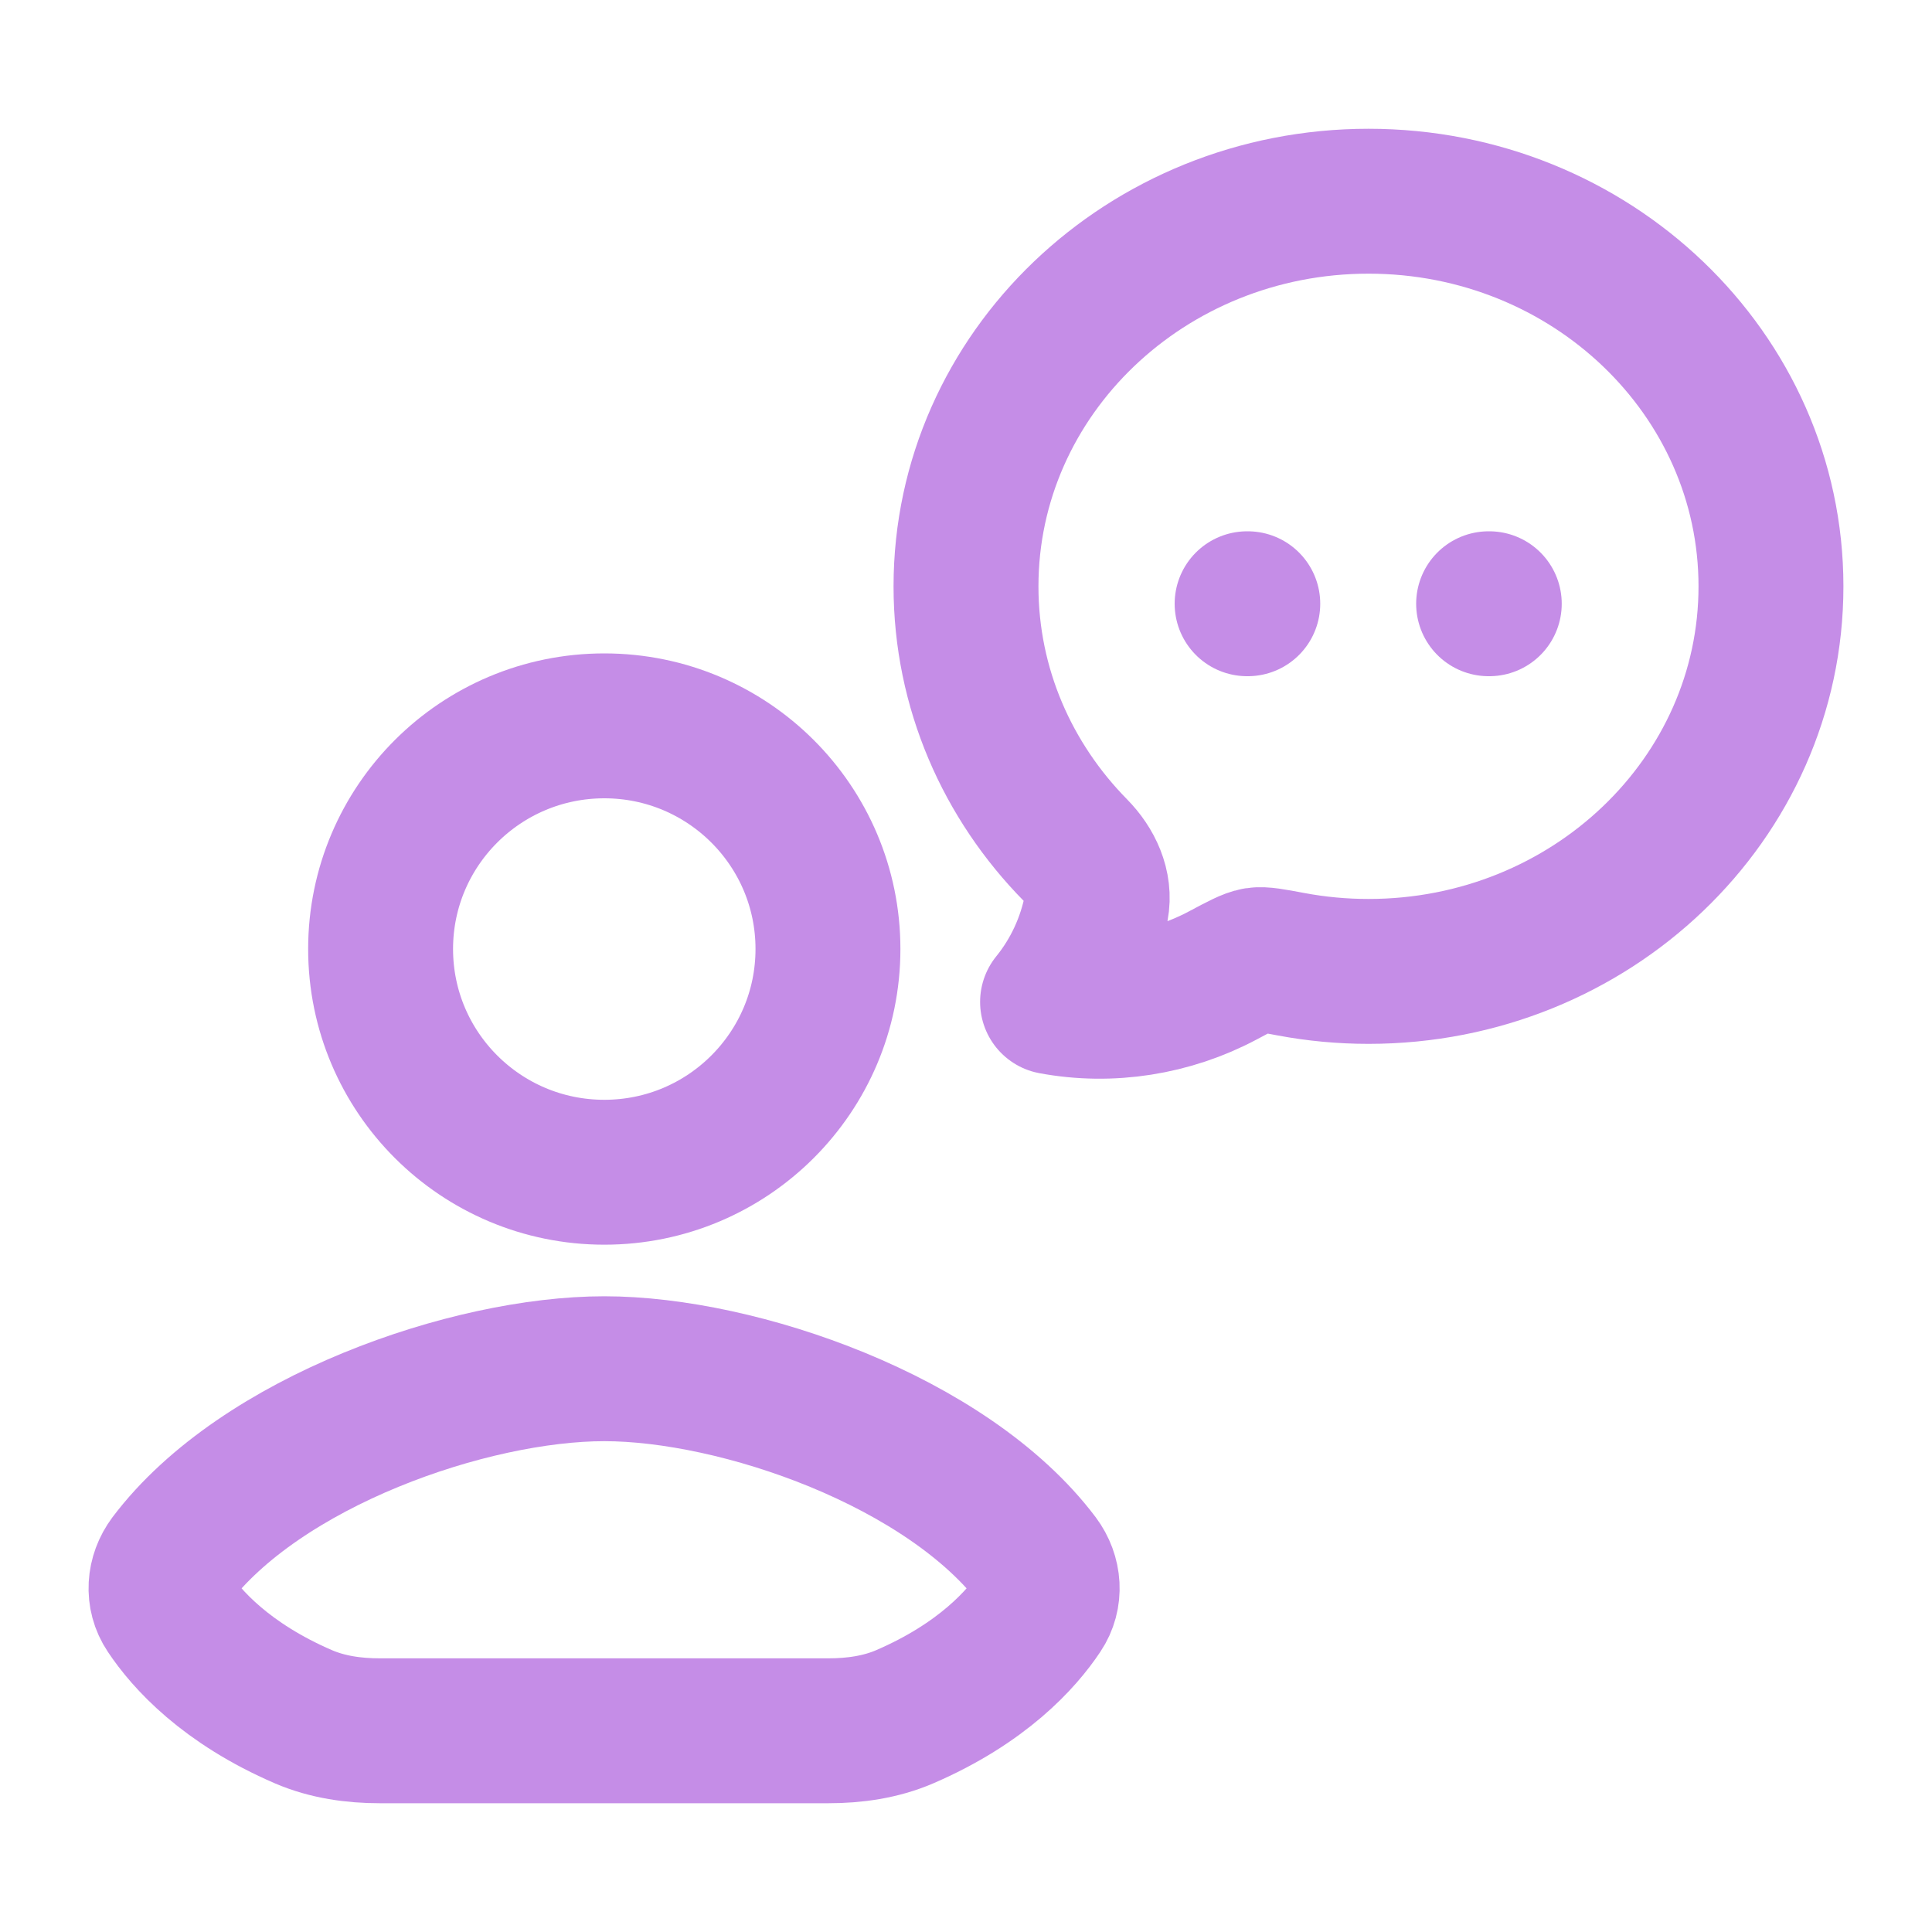
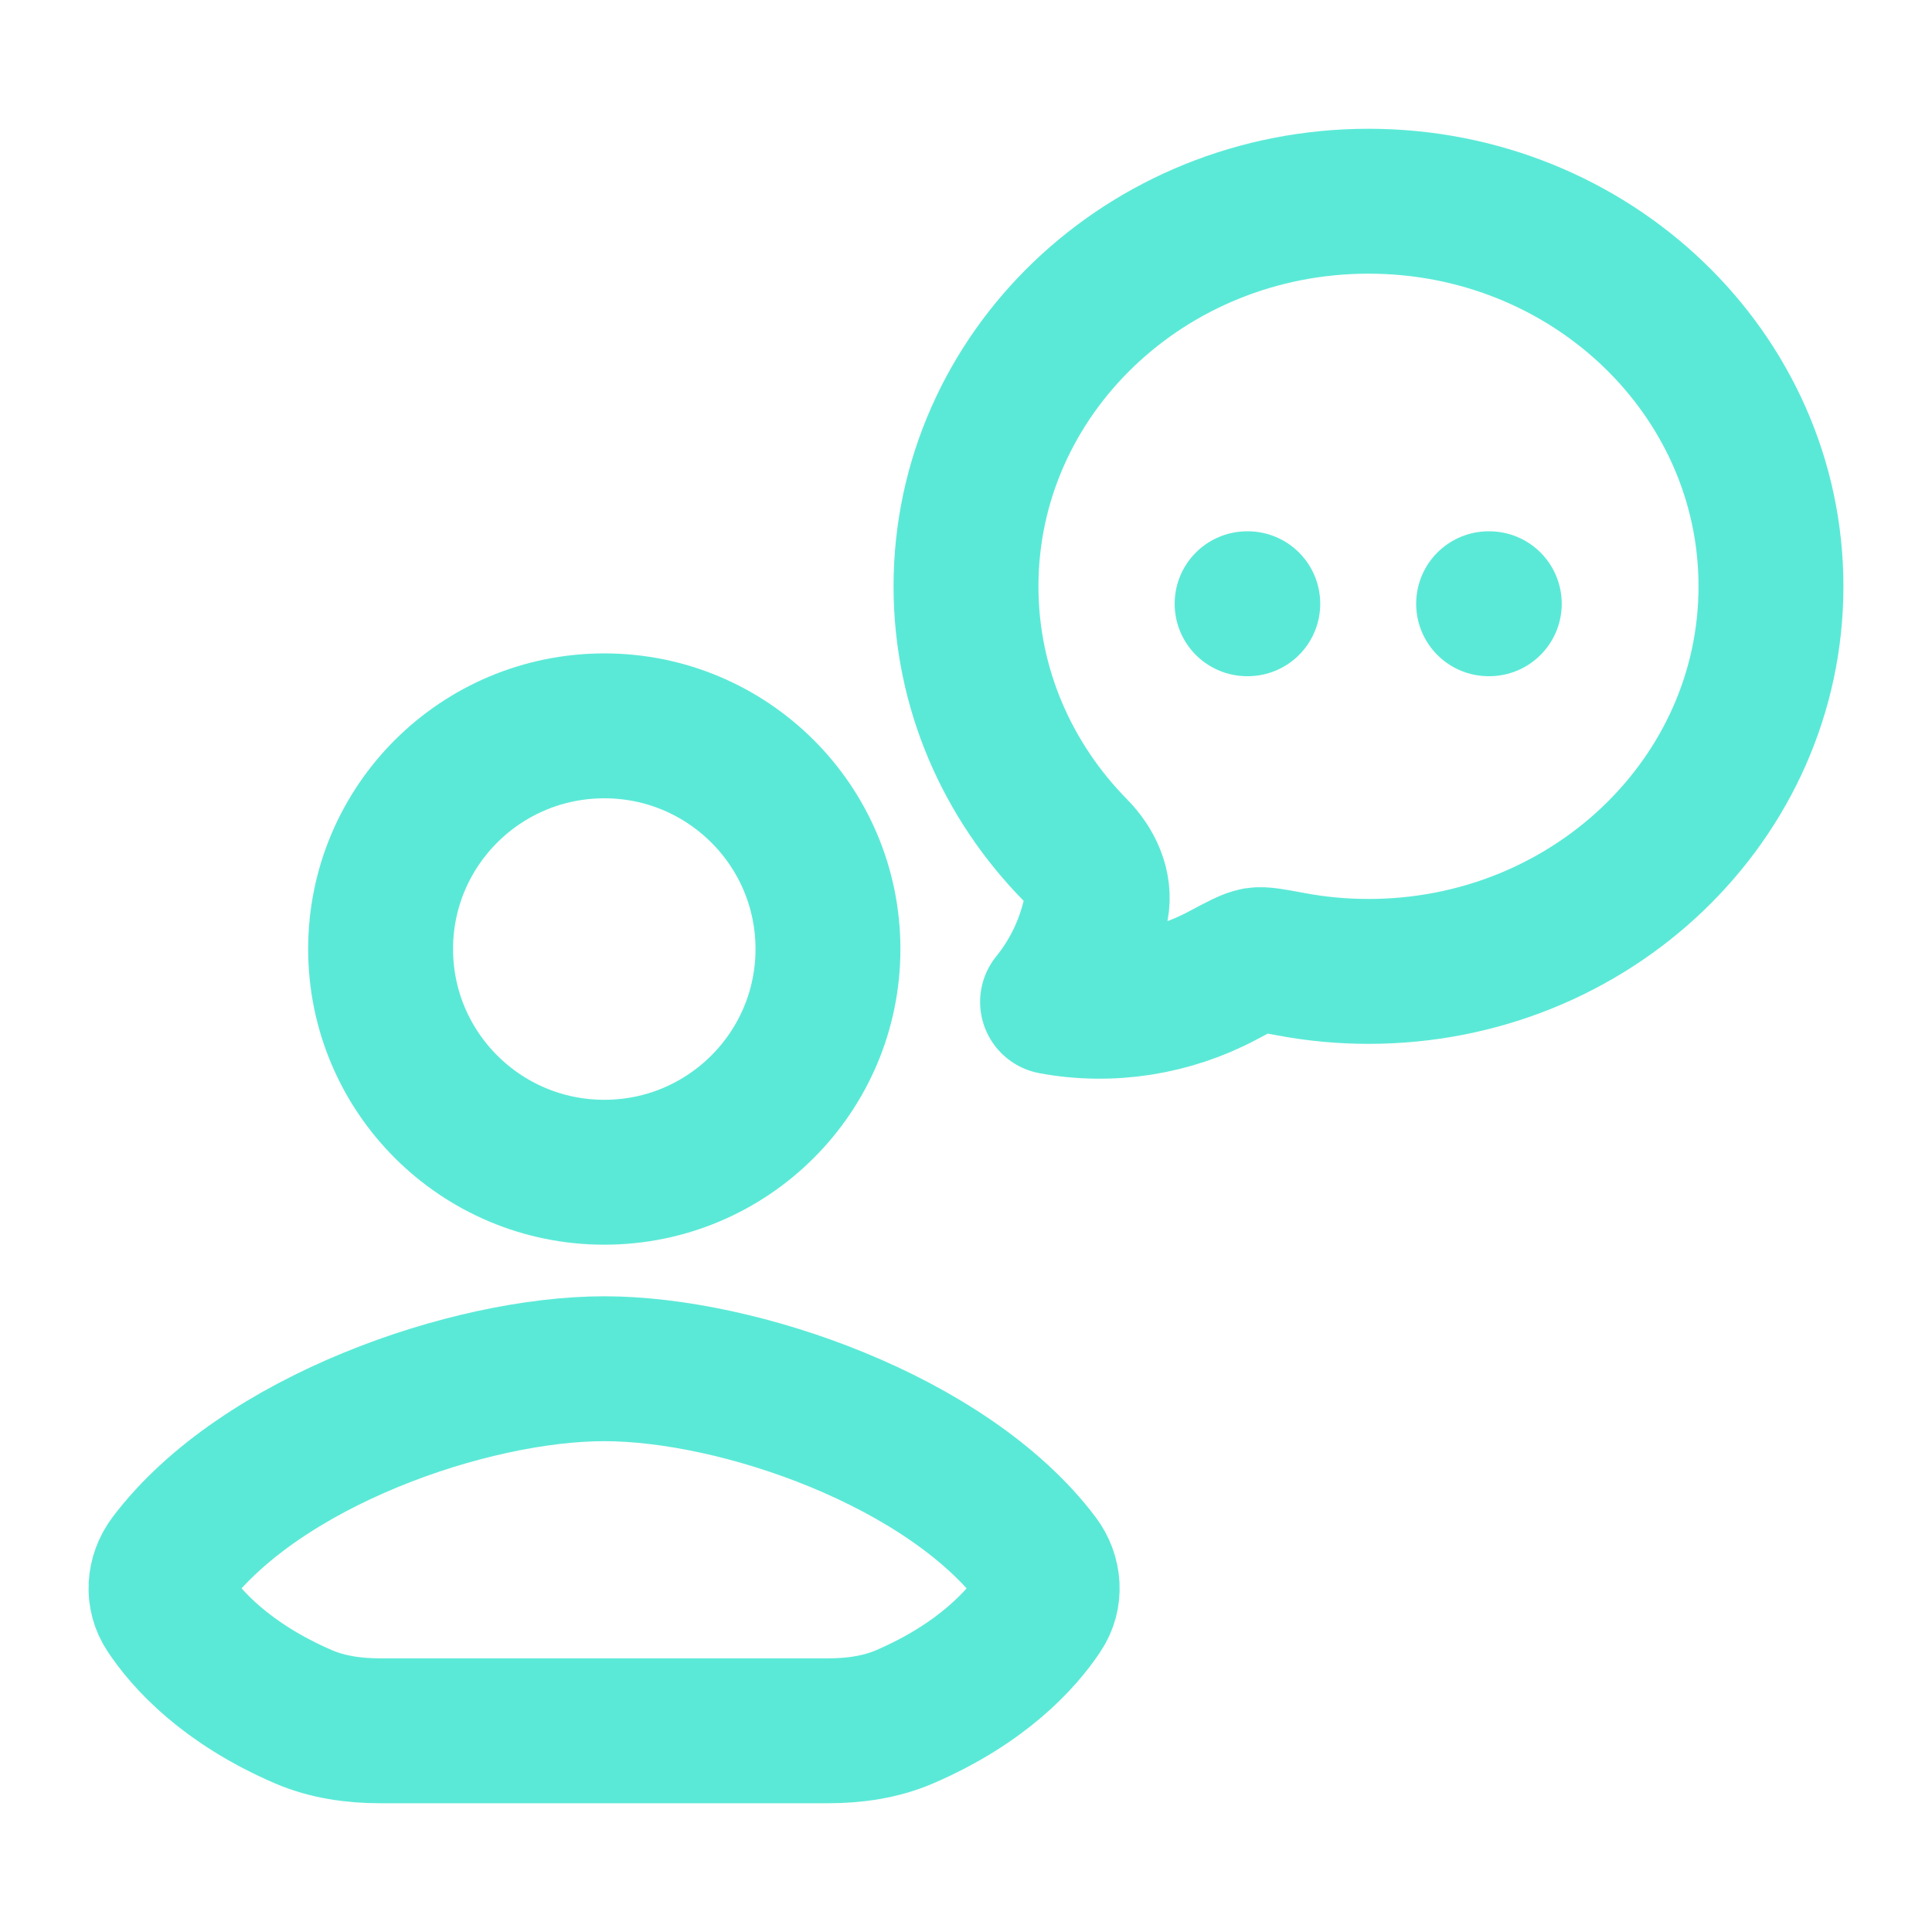
<svg xmlns="http://www.w3.org/2000/svg" width="20" height="20" viewBox="0 0 20 20" fill="none">
-   <path d="M18.333 6.07C18.333 8.271 16.468 10.056 14.167 10.056C13.896 10.056 13.626 10.031 13.361 9.981C13.169 9.945 13.074 9.927 13.007 9.937C12.94 9.948 12.845 9.998 12.656 10.099C12.121 10.383 11.497 10.484 10.896 10.372C11.124 10.091 11.28 9.755 11.349 9.394C11.391 9.173 11.287 8.958 11.133 8.801C10.431 8.088 10 7.127 10 6.07C10 3.868 11.866 2.083 14.167 2.083C16.468 2.083 18.333 3.868 18.333 6.07Z" stroke="#C58DE7" stroke-width="1.5" stroke-linejoin="round" />
-   <path d="M12.91 6.25H12.917M15.41 6.25H15.417" stroke="#C58DE7" stroke-width="1.5" stroke-linecap="round" />
-   <path d="M6.252 17.917H3.932C3.662 17.917 3.392 17.879 3.144 17.773C2.339 17.426 1.93 16.969 1.74 16.683C1.631 16.521 1.647 16.314 1.764 16.157C2.698 14.918 4.865 14.169 6.256 14.169C7.646 14.169 9.81 14.918 10.743 16.157C10.86 16.314 10.876 16.521 10.767 16.683C10.577 16.969 10.168 17.426 9.363 17.773C9.115 17.879 8.845 17.917 8.575 17.917H6.252Z" stroke="#C58DE7" stroke-width="1.5" stroke-linecap="round" stroke-linejoin="round" />
-   <path d="M8.571 9.824C8.571 11.1 7.534 12.135 6.256 12.135C4.977 12.135 3.94 11.1 3.94 9.824C3.94 8.548 4.977 7.514 6.256 7.514C7.534 7.514 8.571 8.548 8.571 9.824Z" stroke="#C58DE7" stroke-width="1.5" stroke-linecap="round" stroke-linejoin="round" />
+   <path d="M18.333 6.07C18.333 8.271 16.468 10.056 14.167 10.056C13.896 10.056 13.626 10.031 13.361 9.981C13.169 9.945 13.074 9.927 13.007 9.937C12.94 9.948 12.845 9.998 12.656 10.099C12.121 10.383 11.497 10.484 10.896 10.372C11.124 10.091 11.28 9.755 11.349 9.394C11.391 9.173 11.287 8.958 11.133 8.801C10.431 8.088 10 7.127 10 6.07C10 3.868 11.866 2.083 14.167 2.083C16.468 2.083 18.333 3.868 18.333 6.07Z" stroke="#5be9d7" stroke-width="1.5" stroke-linejoin="round" />
+   <path d="M12.91 6.25H12.917M15.41 6.25H15.417" stroke="#5be9d7" stroke-width="1.5" stroke-linecap="round" />
+   <path d="M6.252 17.917H3.932C3.662 17.917 3.392 17.879 3.144 17.773C2.339 17.426 1.93 16.969 1.74 16.683C1.631 16.521 1.647 16.314 1.764 16.157C2.698 14.918 4.865 14.169 6.256 14.169C7.646 14.169 9.81 14.918 10.743 16.157C10.86 16.314 10.876 16.521 10.767 16.683C10.577 16.969 10.168 17.426 9.363 17.773C9.115 17.879 8.845 17.917 8.575 17.917H6.252Z" stroke="#5be9d7" stroke-width="1.5" stroke-linecap="round" stroke-linejoin="round" />
+   <path d="M8.571 9.824C8.571 11.1 7.534 12.135 6.256 12.135C4.977 12.135 3.94 11.1 3.94 9.824C3.94 8.548 4.977 7.514 6.256 7.514C7.534 7.514 8.571 8.548 8.571 9.824Z" stroke="#5be9d7" stroke-width="1.5" stroke-linecap="round" stroke-linejoin="round" />
</svg>
